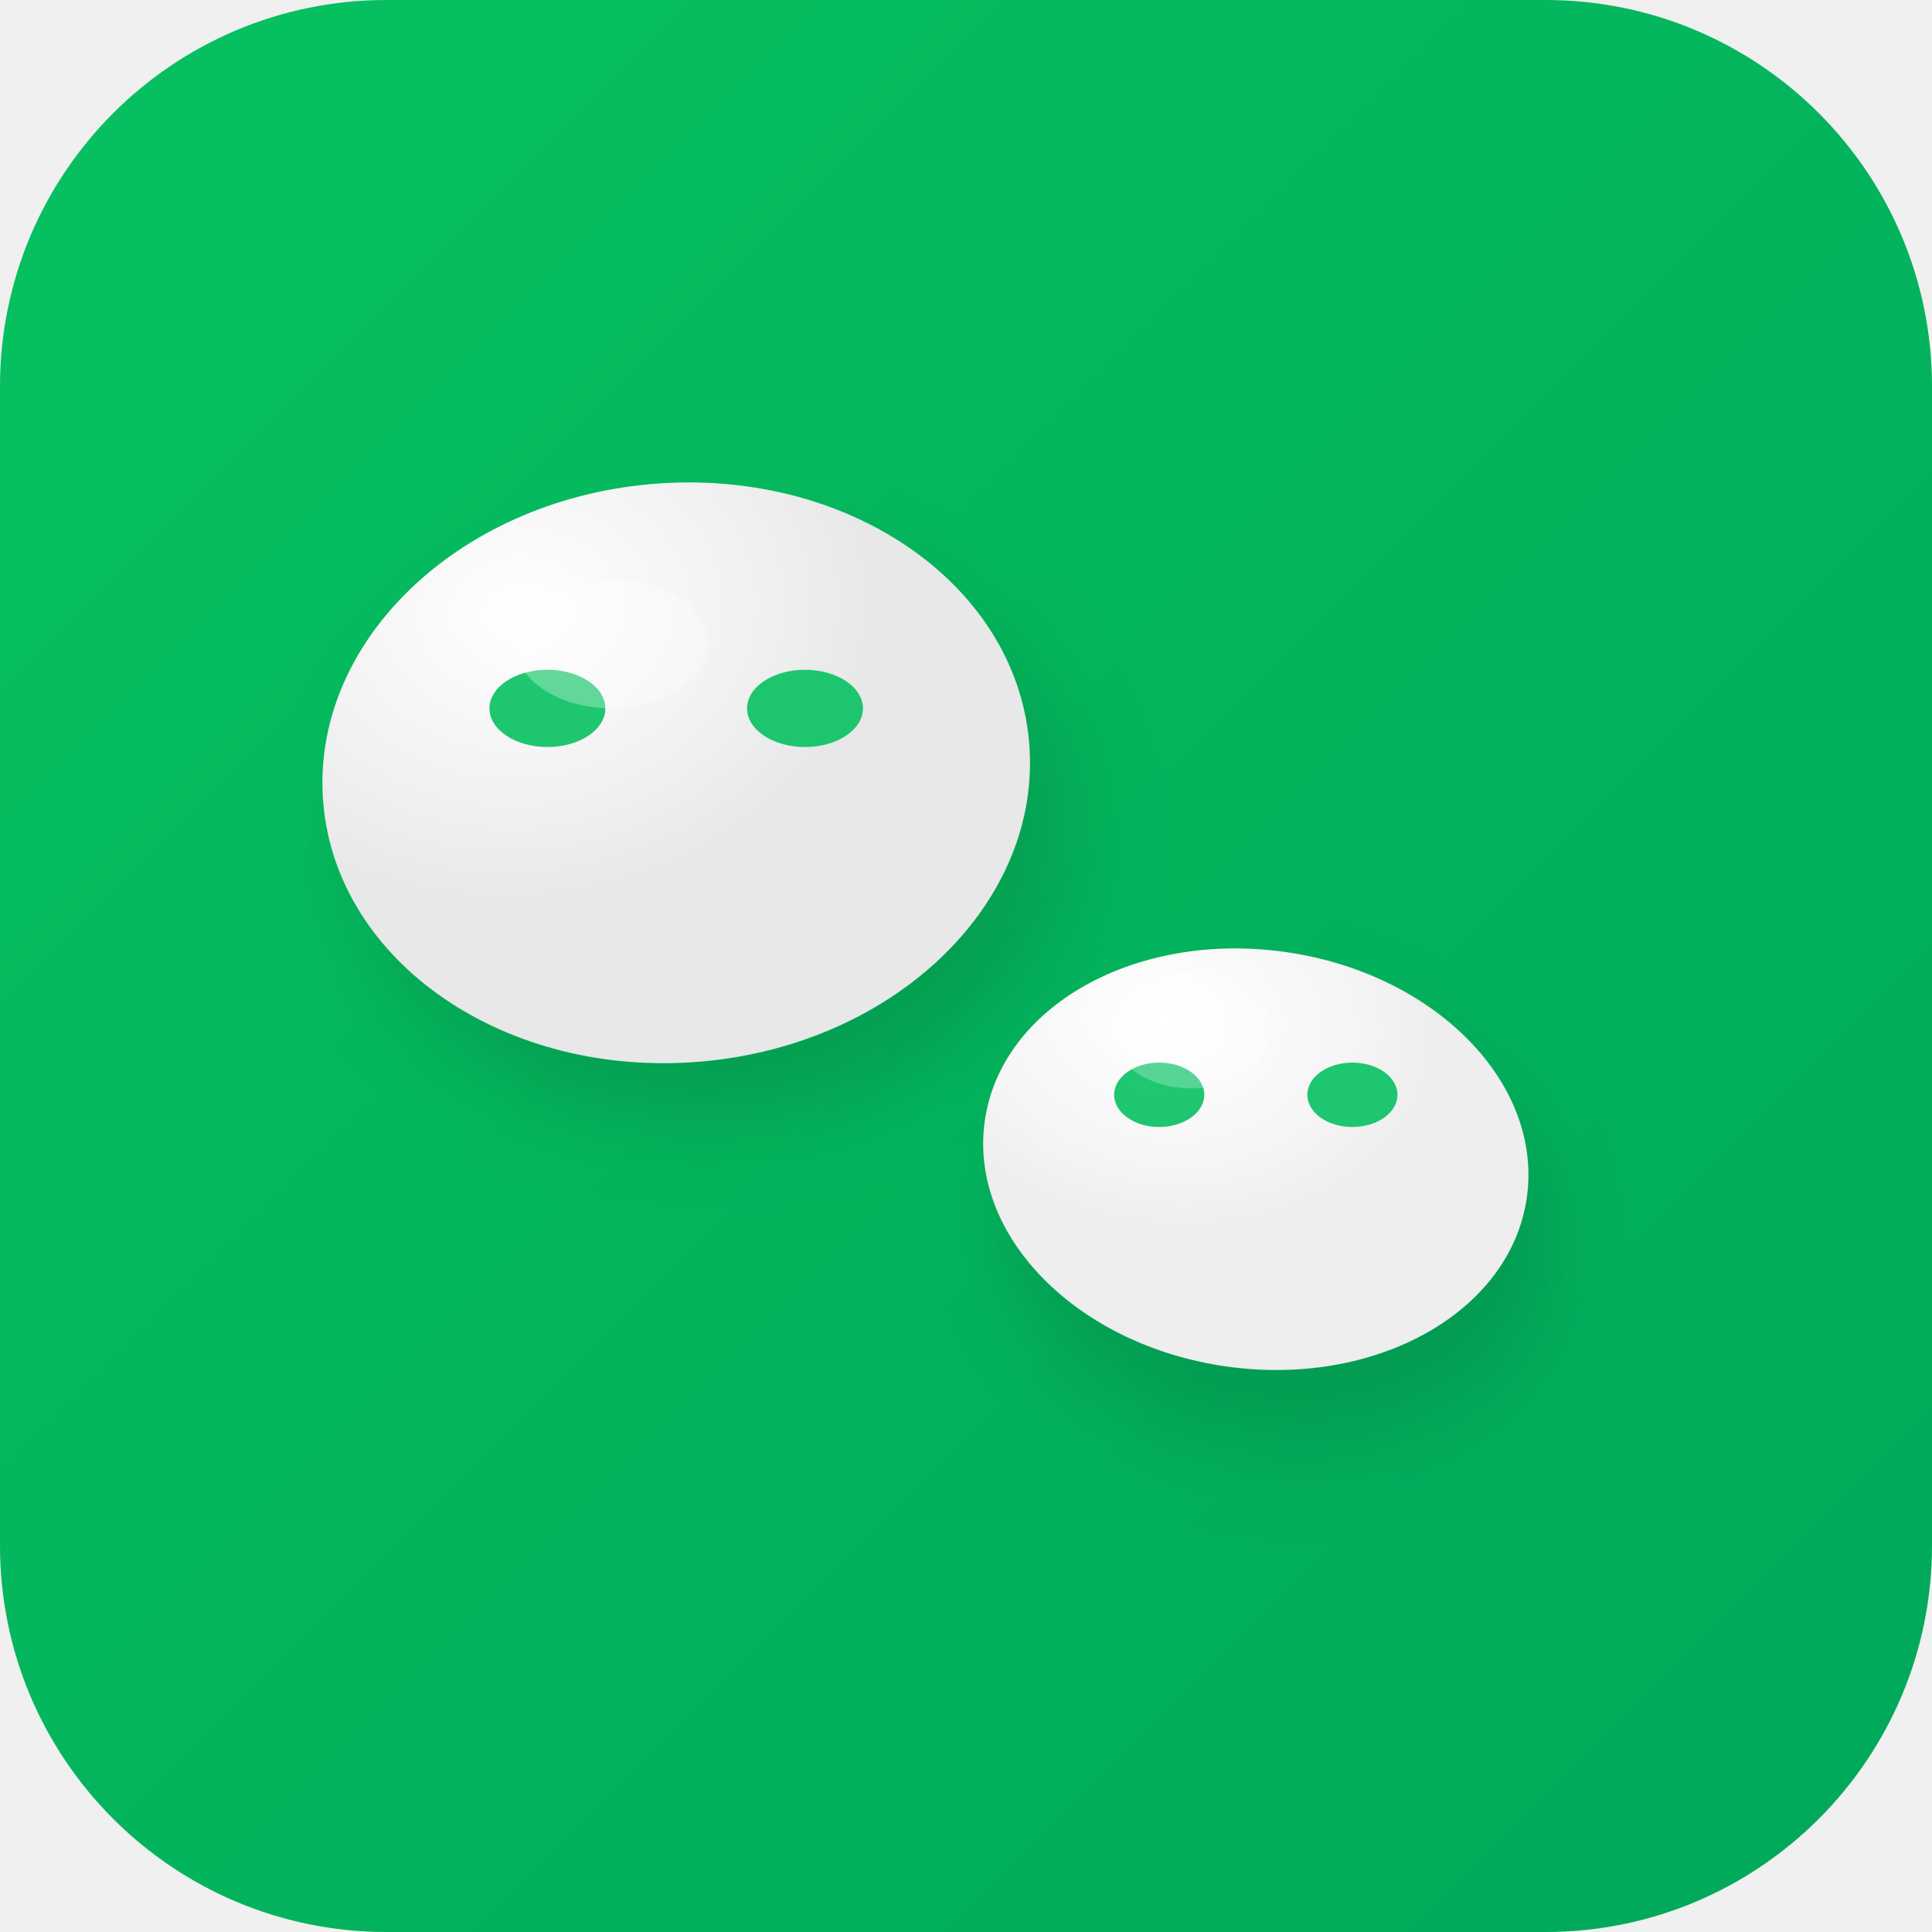
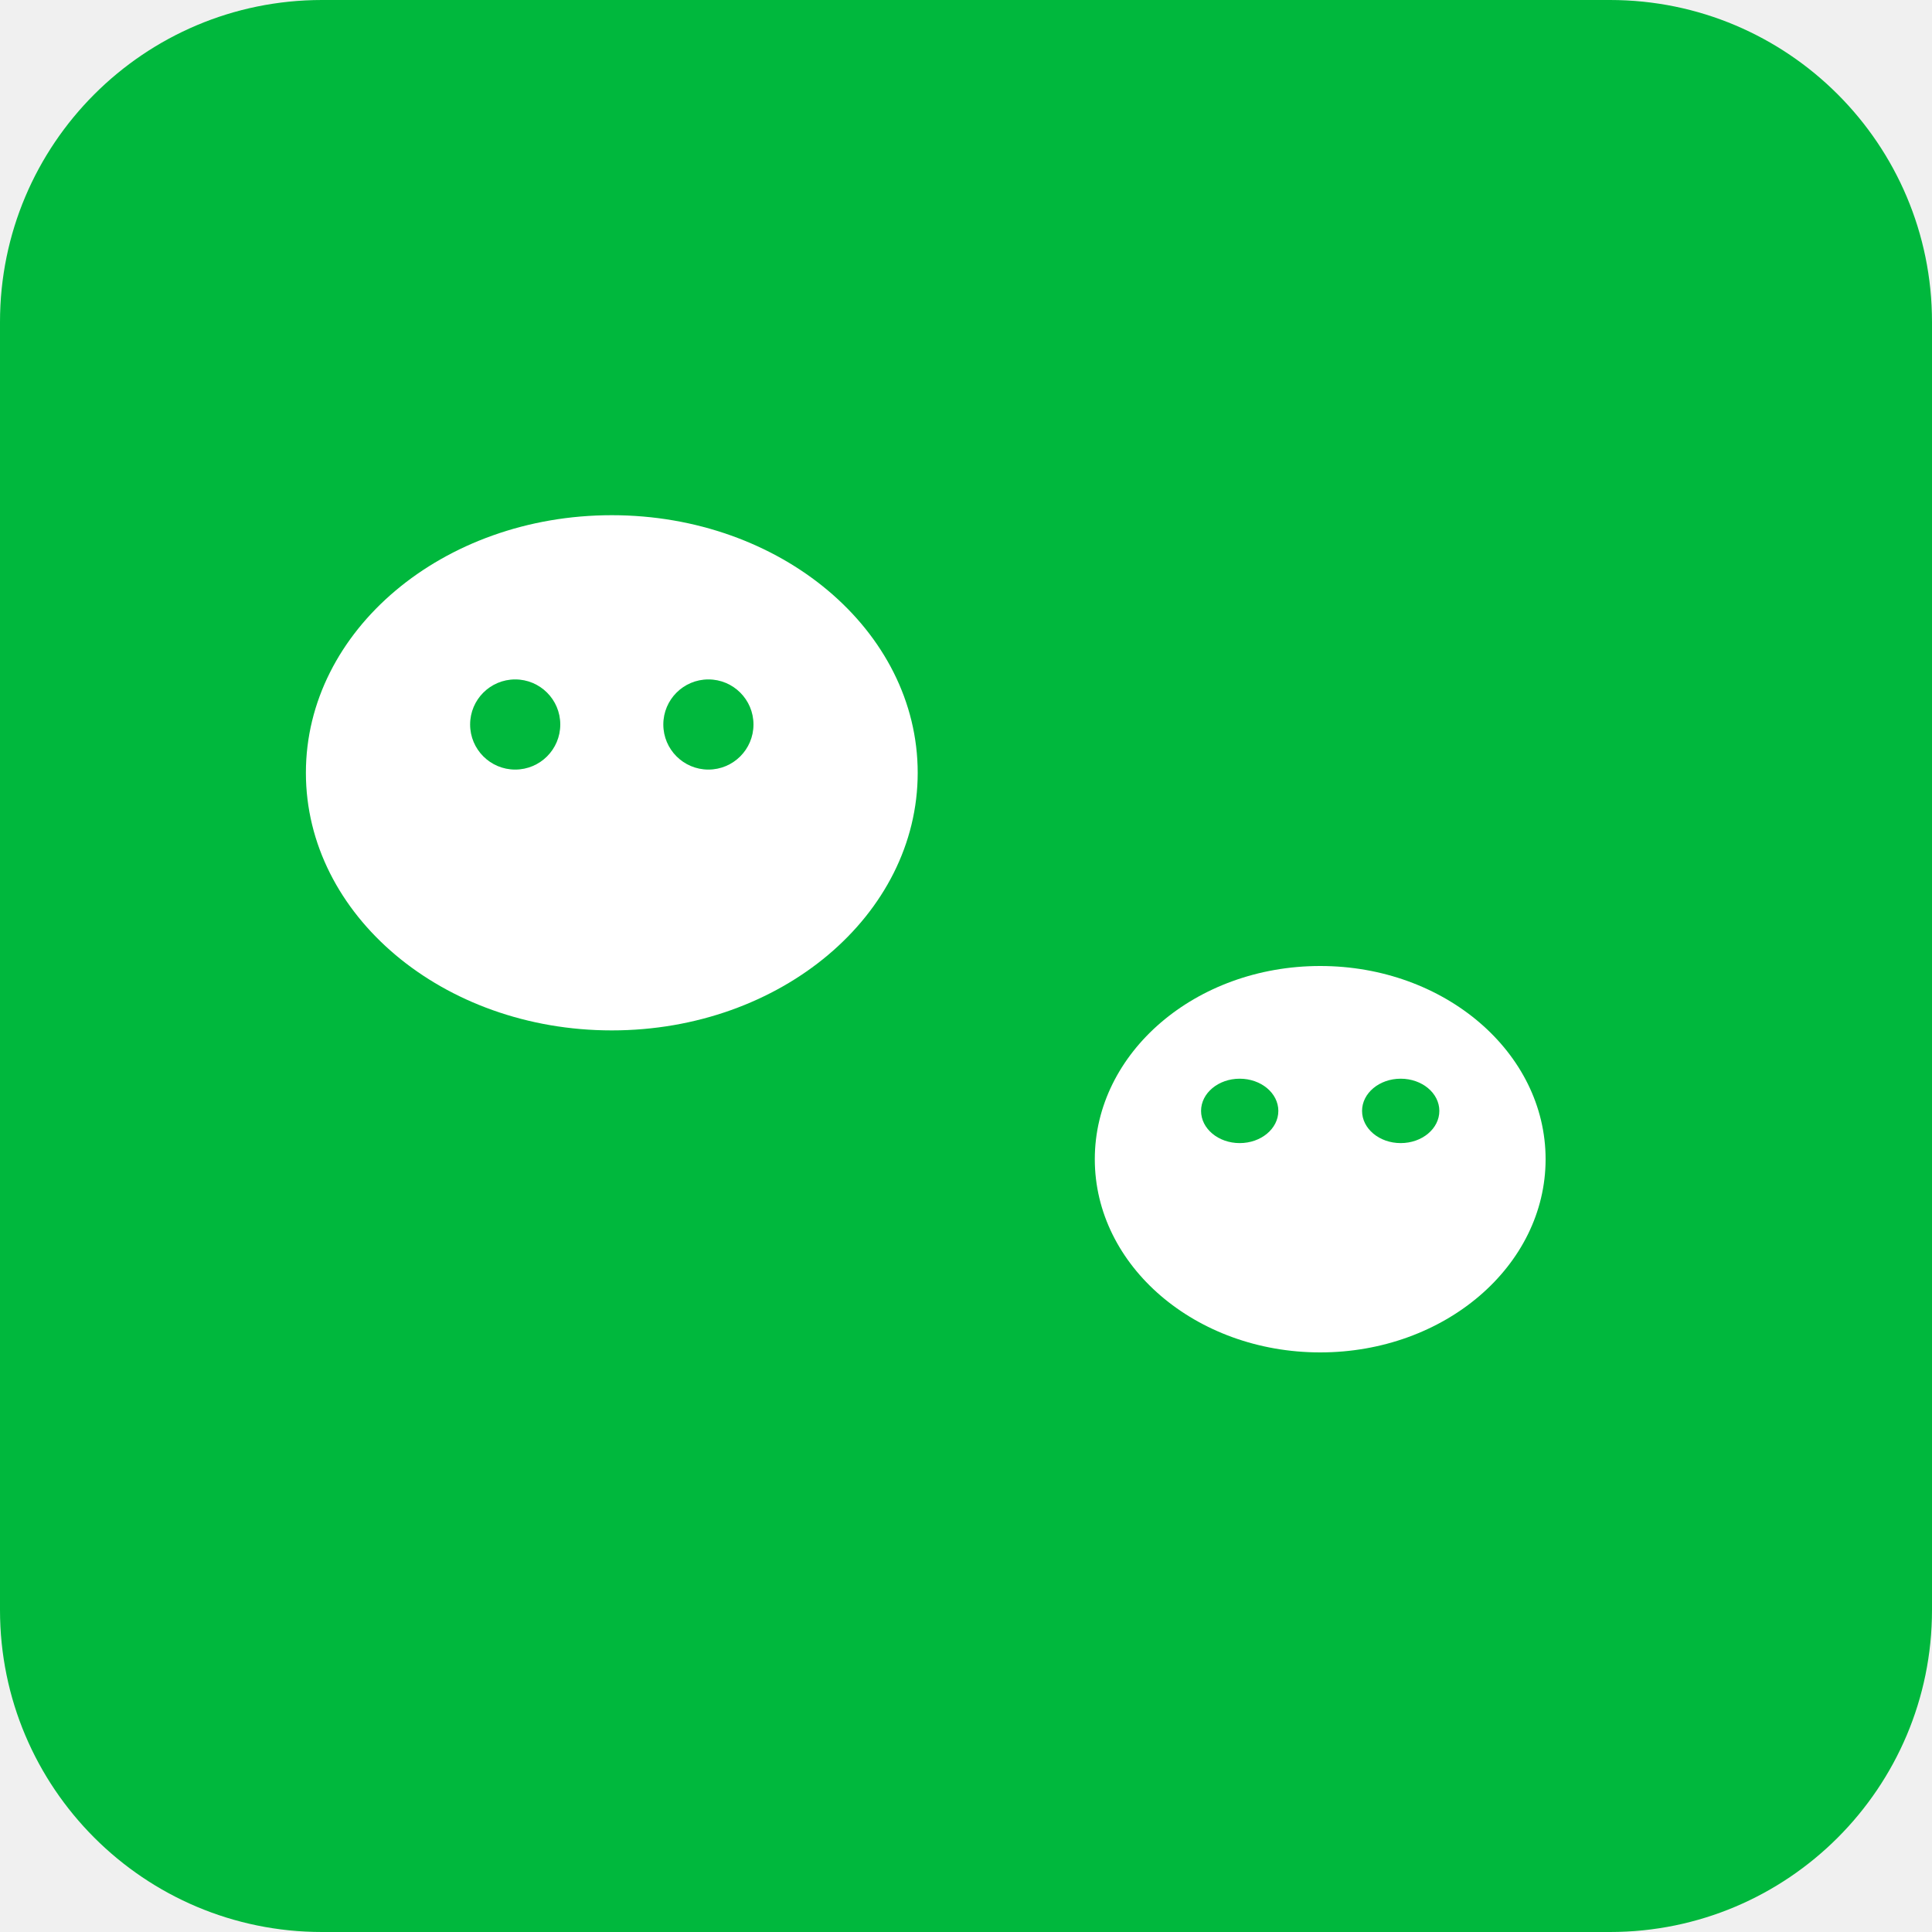
<svg xmlns="http://www.w3.org/2000/svg" width="60" height="60" viewBox="0 0 60 60">
-   <defs>
-     <linearGradient id="bgGrad" x1="0%" y1="0%" x2="100%" y2="100%">
-       <stop offset="0%" style="stop-color:#07C160;stop-opacity:1" />
-       <stop offset="100%" style="stop-color:#00A85A;stop-opacity:1" />
-     </linearGradient>
-     <radialGradient id="bigBubble" cx="30%" cy="20%">
-       <stop offset="0%" style="stop-color:#ffffff;stop-opacity:1" />
-       <stop offset="70%" style="stop-color:#f0f0f0;stop-opacity:1" />
-       <stop offset="100%" style="stop-color:#e8e8e8;stop-opacity:1" />
-     </radialGradient>
-     <radialGradient id="smallBubble" cx="30%" cy="20%">
-       <stop offset="0%" style="stop-color:#ffffff;stop-opacity:1" />
-       <stop offset="70%" style="stop-color:#f5f5f5;stop-opacity:1" />
-       <stop offset="100%" style="stop-color:#eeeeee;stop-opacity:1" />
-     </radialGradient>
-     <filter id="shadow" x="-20%" y="-20%" width="140%" height="140%">
-       <feDropShadow dx="1" dy="2" stdDeviation="1.5" flood-color="#00000020" />
-     </filter>
-   </defs>
-   <rect width="60" height="60" rx="12" fill="url(#bgGrad)" />
-   <ellipse cx="21" cy="24" rx="11" ry="9" fill="url(#bigBubble)" filter="url(#shadow)" transform="rotate(-5 21 24)" />
-   <ellipse cx="39" cy="36" rx="8.5" ry="6.5" fill="url(#smallBubble)" filter="url(#shadow)" transform="rotate(8 39 36)" />
-   <ellipse cx="17" cy="22" rx="1.8" ry="1.2" fill="#07C160" opacity="0.9" />
-   <ellipse cx="25" cy="22" rx="1.8" ry="1.2" fill="#07C160" opacity="0.9" />
-   <ellipse cx="36" cy="34" rx="1.4" ry="1" fill="#07C160" opacity="0.9" />
-   <ellipse cx="42" cy="34" rx="1.4" ry="1" fill="#07C160" opacity="0.9" />
-   <ellipse cx="19" cy="20" rx="3" ry="2" fill="#ffffff" opacity="0.3" />
-   <ellipse cx="37" cy="32" rx="2.5" ry="1.8" fill="#ffffff" opacity="0.25" />
+   <rect width="60" height="60" rx="10" fill="#00B83D" />
+   <ellipse cx="19" cy="24" rx="9.5" ry="8" fill="white" />
+   <ellipse cx="41" cy="36" rx="7" ry="6" fill="white" />
+   <circle cx="16" cy="22.5" r="1.4" fill="#00B83D" />
+   <circle cx="22" cy="22.5" r="1.4" fill="#00B83D" />
+   <ellipse cx="38.5" cy="34.5" rx="1.2" ry="1" fill="#00B83D" />
+   <ellipse cx="43.5" cy="34.5" rx="1.2" ry="1" fill="#00B83D" />
</svg>
